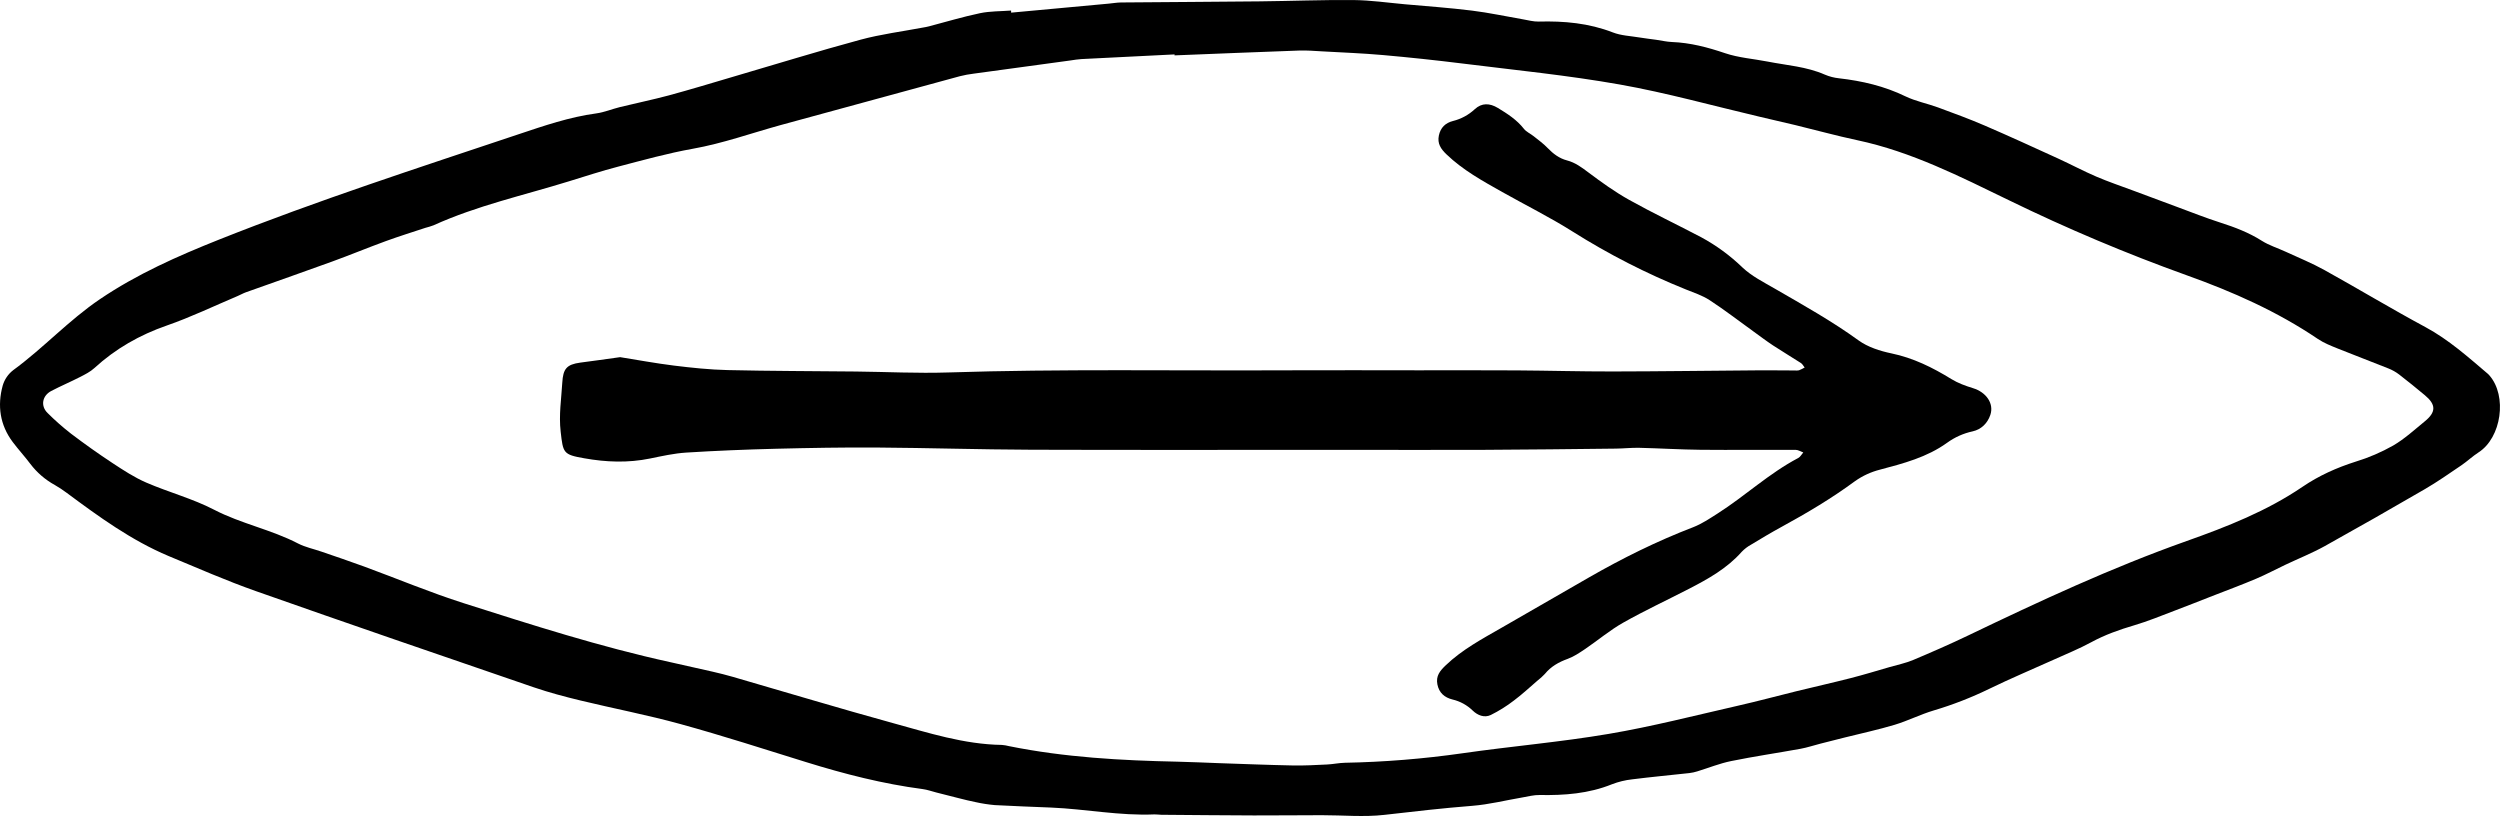
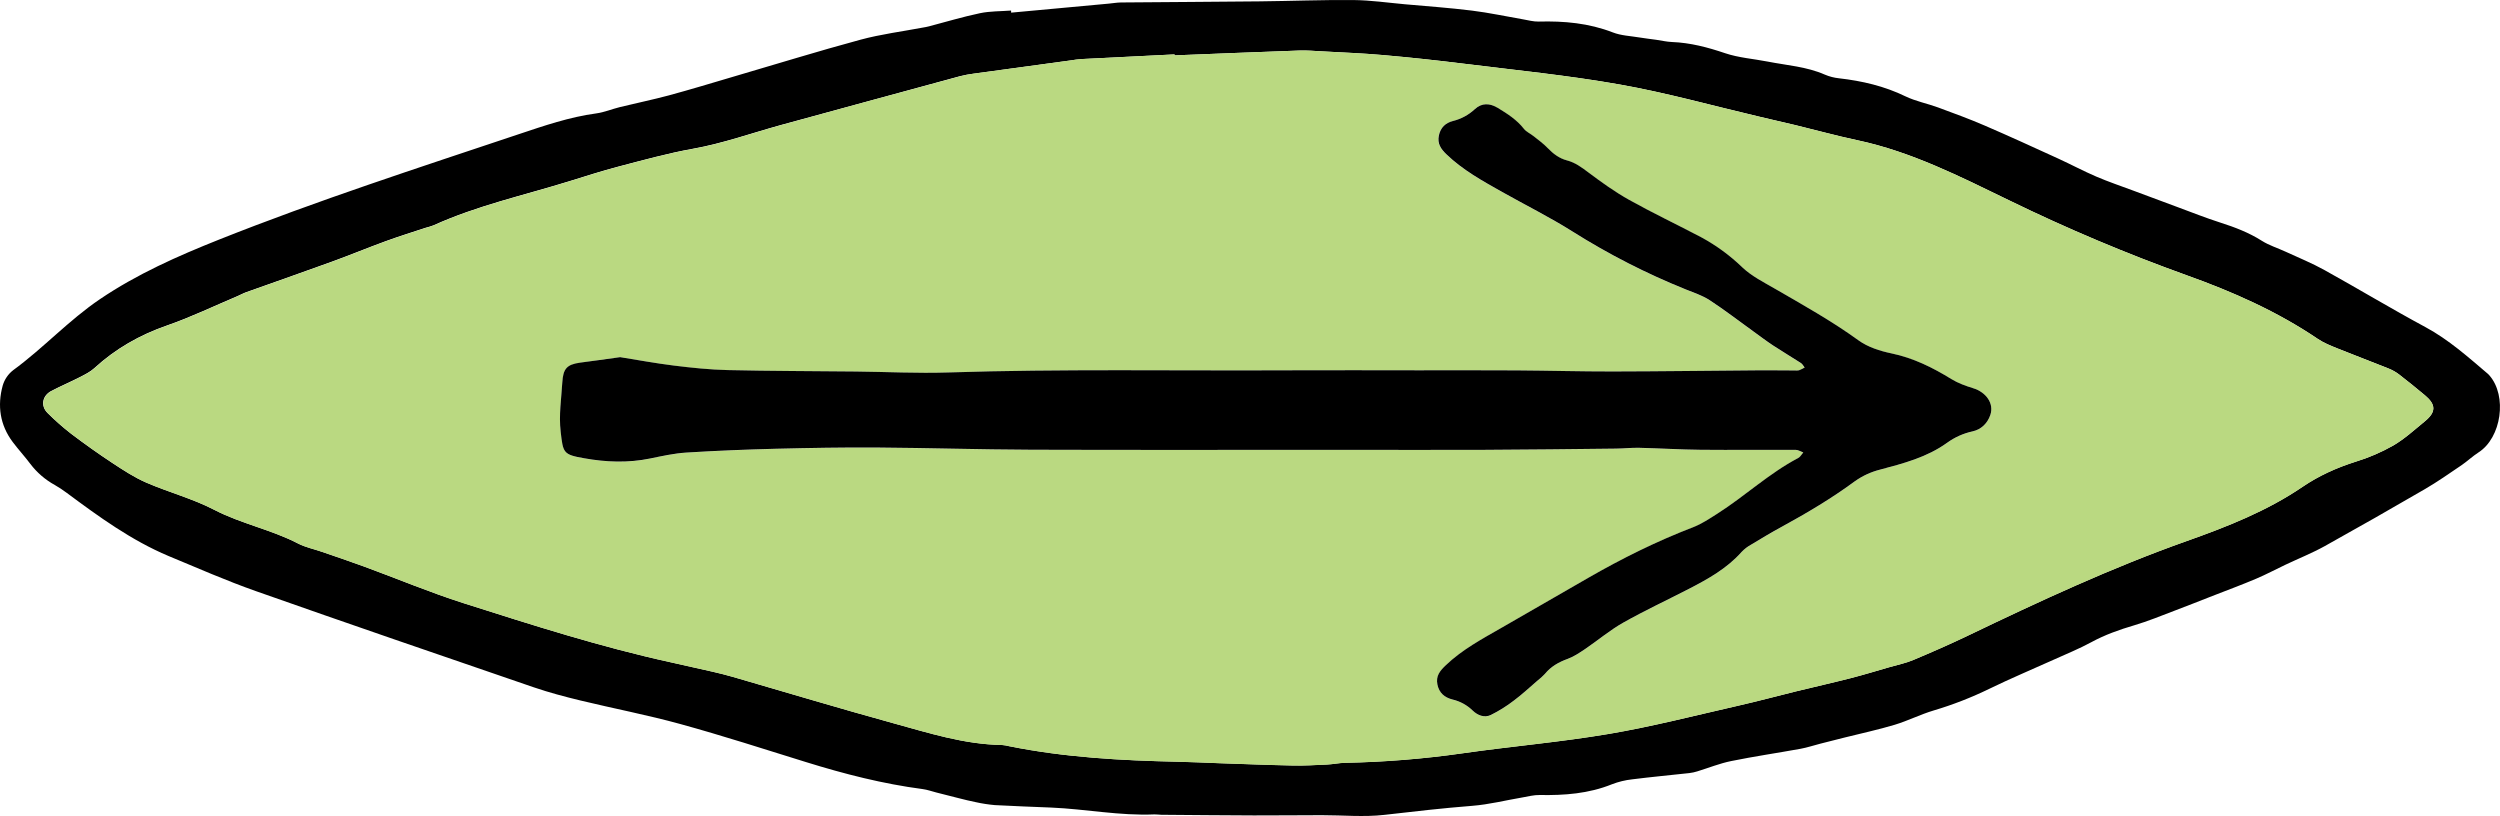
<svg xmlns="http://www.w3.org/2000/svg" id="Layer_1" data-name="Layer 1" viewBox="0 0 2035.89 664.5">
+   <defs>
+     <style>.cls-1{fill:#bad981;}</style>
+   </defs>
  <path d="M829.45,27.83,909,20.48c3.31-.3,6.62-.91,9.94-.94,37.63-.34,75.26-.5,112.89-.9,25.46-.26,50.93-1.31,76.4-1.07,13.93.13,27.84,2.17,41.76,3.42,18.24,1.63,36.52,2.92,54.68,5.17,14,1.73,27.8,4.74,41.7,7.13,4.22.73,8.49,1.93,12.7,1.81,20.67-.55,40.84,1.24,60.4,8.85,6.67,2.59,14.25,2.87,21.44,4.06,4.58.77,9.21,1.27,13.81,1.92,4.28.61,8.54,1.65,12.83,1.81,15,.58,29.09,4.3,43.27,9.1,11.07,3.75,23.11,4.57,34.68,6.84,15.61,3.07,31.67,4.07,46.53,10.6a40.24,40.24,0,0,0,11.53,3c18.84,2.14,37,6.36,54.19,14.72,8.32,4,17.7,5.81,26.45,9,12.8,4.71,25.62,9.42,38.13,14.81,20,8.63,39.87,17.74,59.71,26.81,10.45,4.78,20.6,10.23,31.15,14.75,9.91,4.25,20.17,7.69,30.28,11.47q18,6.72,36,13.4c11.55,4.26,23,8.83,34.71,12.57s23.18,8.1,33.74,14.8c6,3.79,13,5.93,19.48,8.93,10.56,4.88,21.39,9.28,31.54,14.91,27.54,15.26,54.52,31.56,82.25,46.47,19,10.25,34.83,24.45,51.06,38.24a9.65,9.65,0,0,1,1,1.07c14.72,16.75,9.83,50.76-8.85,62.72-4.88,3.13-9.13,7.23-13.93,10.49-9.77,6.62-19.46,13.42-29.65,19.36q-40.61,23.63-81.67,46.48c-10.3,5.7-21.32,10.1-32,15.16-8,3.77-15.73,7.95-23.83,11.37-11.77,5-23.76,9.42-35.66,14.07-10.22,4-20.42,8.06-30.68,11.93-10.89,4.11-21.67,8.61-32.81,11.89-12.2,3.59-24,7.77-35.23,13.88-9.78,5.31-20.17,9.51-30.34,14.11-17.46,7.89-35.15,15.29-52.36,23.67a296.66,296.66,0,0,1-45.56,17.75c-10.81,3.22-21,8.43-31.82,11.68-13.35,4-27,6.93-40.56,10.32-6.58,1.65-13.16,3.28-19.73,5-5.45,1.39-10.82,3.2-16.34,4.21-18.81,3.42-37.76,6.18-56.49,10-9.39,1.91-18.42,5.6-27.63,8.41a35.39,35.39,0,0,1-6.35,1.36c-15.52,1.71-31.08,3.15-46.57,5.1a66,66,0,0,0-16.45,4c-19,7.68-38.75,9.12-58.9,8.76-4.71-.09-9.46,1.19-14.16,2-13.58,2.31-27.07,5.74-40.74,6.81-23.93,1.87-47.71,4.63-71.54,7.36-16.73,1.92-33.88.25-50.84.27-18.49,0-37,.25-55.46.2-25.13-.08-50.27-.34-75.41-.54-1.83,0-3.67-.39-5.49-.31-28.27,1.24-56.09-4.37-84.2-5.57-15.29-.65-30.6-1.14-45.89-2a120.15,120.15,0,0,1-15.68-2.44c-4.57-.88-9.08-2.06-13.6-3.18-6.13-1.52-12.23-3.1-18.35-4.66-3.7-.94-7.35-2.28-11.12-2.77-32.32-4.24-63.74-12.29-94.83-21.94-34.05-10.57-68-21.54-102.37-31-26.93-7.43-54.46-12.66-81.63-19.24-12.77-3.1-25.54-6.48-38-10.75-75.5-25.89-151-51.78-226.27-78.32-24-8.47-47.41-18.75-71-28.55C113,457.59,86.53,438.34,60.28,418.84a94.78,94.78,0,0,0-9.58-6.31,63.2,63.2,0,0,1-19.92-17.14c-4.59-6.13-9.81-11.77-14.4-17.89-10.44-13.92-12.66-29.61-8.16-46A24.54,24.54,0,0,1,16.73,319C41.36,301,62,278.34,87.41,261.15c30.27-20.47,63.14-35,96.77-48.42,80.27-31.93,162.41-58.51,244.26-85.91,20.7-6.92,41.34-14,63.14-16.94,6.55-.89,12.83-3.56,19.3-5.15,13.26-3.24,26.66-6,39.82-9.52C568.54,90.37,586.22,85,604,79.75c34.21-10,68.28-20.57,102.69-29.87,16.66-4.51,34-6.69,51-9.92,1.64-.31,3.3-.53,4.91-1,13.82-3.61,27.53-7.76,41.5-10.69,8.22-1.72,16.84-1.5,25.28-2.15C829.36,26.72,829.41,27.28,829.45,27.83Zm133.06,34.8,0-.79q-37.92,1.89-75.83,3.8c-3,.15-5.95.72-8.93,1.12Q838.39,72.11,799,77.5a89.41,89.41,0,0,0-11.29,2.09q-73.1,19.81-146.13,39.84c-23.75,6.55-46.94,14.89-71.36,19.24-20.45,3.65-40.58,9.27-60.71,14.53-13.54,3.53-26.86,7.88-40.23,12-36.9,11.42-74.81,19.74-110.2,35.8a64.72,64.72,0,0,1-6.68,2.08c-10.73,3.56-21.55,6.91-32.17,10.79-14.71,5.37-29.19,11.37-43.9,16.72-23.27,8.47-46.66,16.61-70,24.94-2.35.84-4.53,2.11-6.83,3.08-19.18,8.11-38,17.19-57.63,24-22.15,7.7-41.76,18.87-59,34.65-3.34,3.07-7.64,5.22-11.75,7.32-7.7,3.95-15.7,7.33-23.36,11.34-7.43,3.89-8.87,12.24-3,17.95a207.15,207.15,0,0,0,19.09,16.83c11,8.32,22.25,16.34,33.77,23.92,8.86,5.83,17.88,11.75,27.56,15.93,18.18,7.87,37.69,13,55.17,22.07,22.05,11.45,46.55,16.14,68.47,27.55,5.85,3,12.57,4.37,18.86,6.55,11.65,4,23.34,7.94,34.91,12.19,27,9.92,53.63,21.09,81,29.82,55.54,17.69,111.08,35.51,168.12,48q17.33,3.79,34.6,7.78c5.52,1.28,11,2.63,16.45,4.21,43.38,12.55,86.62,25.61,130.15,37.59,29.17,8,58.19,17.39,88.94,17.85a33.62,33.62,0,0,1,5.91,1C873.11,634.31,919,636.84,965,637.81c11.15.23,22.29.81,33.44,1.19,20.14.67,40.28,1.49,60.42,1.89,9.29.19,18.61-.35,27.9-.79,4.82-.23,9.61-1.3,14.42-1.4a782.29,782.29,0,0,0,96-7.77c39.57-5.69,79.5-9.06,118.88-15.75,35.43-6,70.37-15,105.46-23,15.91-3.6,31.67-7.88,47.51-11.77,14.71-3.6,29.49-6.91,44.16-10.67,10.64-2.72,21.16-5.94,31.72-9,6.39-1.84,13-3.18,19.09-5.74,15-6.32,30-12.87,44.74-19.94,58.3-28,116.89-55.28,178-76.95,32.84-11.65,65.3-24.39,94.38-44.18,13.35-9.08,27.79-15.54,43.19-20.44A152.48,152.48,0,0,0,1955,380.31c9.26-5.42,17.36-12.87,25.73-19.72,9.2-7.52,9.15-13.58,0-21.19-6.91-5.76-13.89-11.44-21-16.92a36.85,36.85,0,0,0-8.67-4.89c-13.74-5.52-27.63-10.7-41.36-16.25-5.54-2.24-11.24-4.49-16.15-7.8-33.11-22.41-69.27-38.42-106.75-51.82a1444.6,1444.6,0,0,1-144.56-61c-40-19.39-79.66-39.65-123.69-49-16.92-3.59-33.62-8.22-50.44-12.3-9.7-2.35-19.45-4.55-29.17-6.83-38-8.9-75.61-19.47-113.94-26.26-42.43-7.52-85.46-11.75-128.27-17.1q-32.21-4-64.55-6.87c-16.42-1.45-32.9-2.07-49.36-3-6.31-.35-12.65-.89-19-.66C1030.06,59.9,996.29,61.3,962.51,62.63Z" transform="translate(-6.01 -17.53)" />
+   <path class="cls-1" d="M962.51,62.63c33.78-1.33,67.55-2.73,101.33-3.91,6.3-.23,12.64.31,19,.66,16.46.91,32.94,1.53,49.36,3q32.32,2.86,64.55,6.87c42.81,5.35,85.84,9.58,128.27,17.1,38.33,6.79,76,17.36,113.94,26.26,9.72,2.28,19.47,4.48,29.17,6.83,16.82,4.08,33.52,8.71,50.44,12.3,44,9.36,83.72,29.62,123.69,49a1444.6,1444.6,0,0,0,144.56,61c37.48,13.4,73.64,29.41,106.75,51.82,4.91,3.31,10.61,5.56,16.15,7.8,13.73,5.55,27.62,10.73,41.36,16.25a36.85,36.85,0,0,1,8.67,4.89c7.13,5.48,14.11,11.16,21,16.92,9.11,7.61,9.16,13.67,0,21.19-8.37,6.85-16.47,14.3-25.73,19.72a152.48,152.48,0,0,1-30.67,13.23c-15.4,4.9-29.84,11.36-43.19,20.44-29.08,19.79-61.54,32.53-94.38,44.18-61.06,21.67-119.65,48.93-178,76.95-14.71,7.07-29.69,13.62-44.74,19.94-6.09,2.56-12.7,3.9-19.09,5.74-10.56,3-21.08,6.25-31.72,9-14.67,3.76-29.45,7.07-44.16,10.67-15.84,3.89-31.6,8.17-47.51,11.77-35.09,7.95-70,17-105.46,23-39.38,6.69-79.31,10.06-118.88,15.75a782.29,782.29,0,0,1-96,7.77c-4.81.1-9.6,1.17-14.42,1.4-9.29.44-18.61,1-27.9.79-20.14-.4-40.28-1.22-60.42-1.89-11.15-.38-22.29-1-33.44-1.19-46-1-91.86-3.5-137.11-12.62a33.62,33.62,0,0,0-5.91-1c-30.75-.46-59.77-9.81-88.94-17.85-43.53-12-86.77-25-130.15-37.59-5.43-1.58-10.93-2.93-16.45-4.21q-17.26-4-34.6-7.78c-57-12.51-112.58-30.33-168.12-48-27.4-8.73-54-19.9-81-29.82-11.57-4.25-23.26-8.16-34.91-12.19-6.29-2.18-13-3.52-18.86-6.55-21.92-11.41-46.42-16.1-68.47-27.55-17.48-9.09-37-14.2-55.17-22.07-9.68-4.18-18.7-10.1-27.56-15.93-11.52-7.58-22.77-15.6-33.77-23.92a207.15,207.15,0,0,1-19.09-16.83c-5.87-5.71-4.43-14.06,3-17.95,7.66-4,15.66-7.39,23.36-11.34,4.11-2.1,8.41-4.25,11.75-7.32,17.23-15.78,36.84-26.95,59-34.65,19.62-6.82,38.45-15.9,57.63-24,2.3-1,4.48-2.24,6.83-3.08,23.32-8.33,46.71-16.47,70-24.94,14.71-5.35,29.19-11.35,43.9-16.72,10.62-3.88,21.44-7.23,32.17-10.79a64.72,64.72,0,0,0,6.68-2.08c35.39-16.06,73.3-24.38,110.2-35.8,13.37-4.13,26.69-8.48,40.23-12,20.13-5.26,40.26-10.88,60.71-14.53,24.42-4.35,47.61-12.69,71.36-19.24q73-20.16,146.13-39.84A89.41,89.41,0,0,1,799,77.5q39.33-5.43,78.68-10.74c3-.4,5.94-1,8.93-1.12q37.9-2,75.83-3.8ZM511,308.38c-11.65,1.63-22,3.12-32.41,4.53-11.15,1.52-14,5.09-14.63,16.29-.79,13.3-2.88,26.29-1.32,39.94,2,17.4,2,18.64,19.18,21.67,17.93,3.16,35.67,3.87,53.58.2,9.78-2,19.65-4.21,29.57-4.84,24.25-1.52,48.55-2.49,72.84-3.11,27.48-.69,55-1.18,82.46-1,41.8.28,83.61,1.64,125.41,1.79,85.14.29,170.28.09,255.41.09,38,0,76,.13,113.92,0,35.65-.16,71.3-.61,107-1,6.32-.07,12.65-.8,19-.65,16.64.39,33.28,1.44,49.92,1.61,25.81.25,51.62-.06,77.43.05,2.08,0,4.14,1.38,6.21,2.12-1.34,1.52-2.39,3.61-4.06,4.49-23.72,12.5-43.32,31-65.77,45.27-6.42,4.08-12.88,8.45-19.92,11.15-29.47,11.33-57.62,25.3-85,41q-35.51,20.4-71,40.88c-15.88,9.11-32,17.74-45.47,30.59-4.64,4.44-8.1,8.69-6.74,15.52s5.86,10.69,12.31,12.28a35,35,0,0,1,16.43,9c4.07,4,9.53,6.09,14.7,3.63a113.42,113.42,0,0,0,18.93-11.89c6.61-4.94,12.67-10.62,18.94-16a50,50,0,0,0,6.26-5.7c4.95-6,11.24-9.53,18.51-12.15,5-1.81,9.68-4.93,14.16-8,10.45-7.09,20.21-15.36,31.16-21.55,17.39-9.82,35.55-18.26,53.31-27.42,15.73-8.12,31.16-16.67,43.11-30.24a31.68,31.68,0,0,1,7.5-5.75c8.28-5,16.57-9.95,25-14.57,20.63-11.26,40.78-23.21,59.74-37.2a61.08,61.08,0,0,1,20.21-9.33c19.22-5.1,38.33-10.06,54.82-21.95a55.26,55.26,0,0,1,20.79-9.27c6.91-1.52,12.09-6.55,14.39-13.44,3.09-9.26-3.39-18.42-14.07-21.7-6.11-1.88-12.33-4.13-17.73-7.46-15.28-9.42-31-17.19-48.84-20.91-9.27-1.93-19.12-5.09-26.66-10.54-21.81-15.79-45.18-28.82-68.38-42.25-9-5.23-18.72-10.09-26.19-17.15a153.27,153.27,0,0,0-33.76-24.62c-19.46-10.24-39.36-19.66-58.54-30.37-11.71-6.54-22.73-14.46-33.48-22.53-5.41-4.07-10.62-7.94-17.22-9.66-6.34-1.65-11.26-5.39-15.78-10.07-3.43-3.56-7.5-6.51-11.38-9.62-2.6-2.07-6-3.46-7.94-6-5.8-7.41-13.4-12.28-21.26-17.05-6.62-4-13.06-4.32-18.79,1a40.2,40.2,0,0,1-17.75,9.62c-6.08,1.55-10.17,5.38-11.51,11.85s1.61,10.89,6.16,15.27c13.39,12.88,29.44,21.7,45.4,30.68,19.15,10.79,38.92,20.59,57.48,32.31a575.29,575.29,0,0,0,91.94,47c6.63,2.68,13.62,4.94,19.53,8.8,12.12,7.91,23.6,16.77,35.35,25.24,5.4,3.88,10.69,7.93,16.24,11.59,7.51,4.94,15.25,9.51,22.79,14.39,1.27.82,2,2.41,3,3.64a34.91,34.91,0,0,1-4.6,2.25,11.41,11.41,0,0,1-3.47.14c-10.48,0-21-.17-31.44-.09-39,.29-77.91.85-116.87.91-26,.05-52-.71-78-.88-26.81-.17-53.61-.07-80.42-.07-35.14,0-70.27-.12-105.41,0-92.47.46-184.95-1.24-277.42,1.76-25,.81-50-.5-75-.77-34.82-.37-69.64-.36-104.45-1.17-14.61-.33-29.24-1.88-43.76-3.67C539.76,313.39,524.86,310.59,511,308.38Z" transform="translate(-6.01 -17.53)" />
  <path d="M511,308.38c13.88,2.21,28.78,5,43.8,6.86,14.52,1.79,29.15,3.34,43.76,3.67,34.81.81,69.63.8,104.45,1.17,25,.27,50,1.58,75,.77,92.47-3,184.95-1.3,277.42-1.76,35.14-.17,70.27,0,105.41,0,26.81,0,53.61-.1,80.42.07,26,.17,52,.93,78,.88,39-.06,77.91-.62,116.87-.91,10.48-.08,21,.06,31.44.09a11.41,11.41,0,0,0,3.47-.14,34.91,34.91,0,0,0,4.6-2.25c-1-1.23-1.76-2.82-3-3.64-7.54-4.88-15.28-9.45-22.79-14.39-5.55-3.66-10.84-7.71-16.24-11.59-11.75-8.47-23.23-17.33-35.35-25.24-5.91-3.86-12.9-6.12-19.53-8.8a575.29,575.29,0,0,1-91.94-47c-18.56-11.72-38.33-21.52-57.48-32.31-16-9-32-17.8-45.4-30.68-4.55-4.38-7.52-8.73-6.16-15.27s5.43-10.3,11.51-11.85a40.2,40.2,0,0,0,17.75-9.62c5.73-5.27,12.17-5,18.79-1,7.86,4.77,15.46,9.64,21.26,17.05,2,2.51,5.34,3.9,7.94,6,3.88,3.11,8,6.06,11.38,9.62,4.52,4.68,9.44,8.42,15.78,10.07,6.6,1.72,11.81,5.59,17.22,9.66,10.75,8.07,21.77,16,33.48,22.53,19.18,10.71,39.08,20.13,58.54,30.37A153.27,153.27,0,0,1,1425,235.35c7.47,7.06,17.15,11.92,26.19,17.15,23.2,13.43,46.57,26.46,68.38,42.25,7.54,5.45,17.39,8.61,26.66,10.54,17.84,3.72,33.56,11.49,48.84,20.91,5.4,3.33,11.62,5.58,17.73,7.46,10.68,3.28,17.16,12.44,14.07,21.7-2.3,6.89-7.48,11.92-14.39,13.44a55.26,55.26,0,0,0-20.79,9.27c-16.49,11.89-35.6,16.85-54.82,21.95a61.08,61.08,0,0,0-20.21,9.33c-19,14-39.11,25.94-59.74,37.2-8.48,4.62-16.77,9.59-25,14.57a31.68,31.68,0,0,0-7.5,5.75c-12,13.57-27.38,22.12-43.11,30.24-17.76,9.16-35.92,17.6-53.31,27.42-11,6.19-20.71,14.46-31.16,21.55-4.48,3-9.13,6.16-14.16,8-7.27,2.62-13.56,6.15-18.51,12.15a50,50,0,0,1-6.26,5.7c-6.27,5.39-12.33,11.07-18.94,16A113.42,113.42,0,0,1,1220,599.8c-5.17,2.46-10.63.32-14.7-3.63a35,35,0,0,0-16.43-9c-6.45-1.59-10.94-5.36-12.31-12.28s2.1-11.08,6.74-15.52c13.43-12.85,29.59-21.48,45.47-30.59q35.51-20.4,71-40.88c27.33-15.7,55.48-29.67,85-41,7-2.7,13.5-7.07,19.92-11.15,22.45-14.31,42-32.77,65.77-45.27,1.67-.88,2.72-3,4.06-4.49-2.07-.74-4.13-2.11-6.21-2.12-25.81-.11-51.62.2-77.43-.05-16.64-.17-33.28-1.22-49.92-1.61-6.31-.15-12.64.58-19,.65-35.65.39-71.3.84-107,1-38,.17-76,0-113.92,0-85.13,0-170.27.2-255.41-.09-41.8-.15-83.61-1.51-125.41-1.79-27.49-.18-55,.31-82.46,1-24.29.62-48.59,1.59-72.84,3.11-9.92.63-19.79,2.83-29.57,4.84-17.91,3.67-35.65,3-53.58-.2-17.17-3-17.2-4.27-19.18-21.67-1.56-13.65.53-26.64,1.32-39.94.67-11.2,3.48-14.77,14.63-16.29C489,311.5,499.33,310,511,308.38Z" transform="translate(-6.01 -17.53)" />
</svg>
